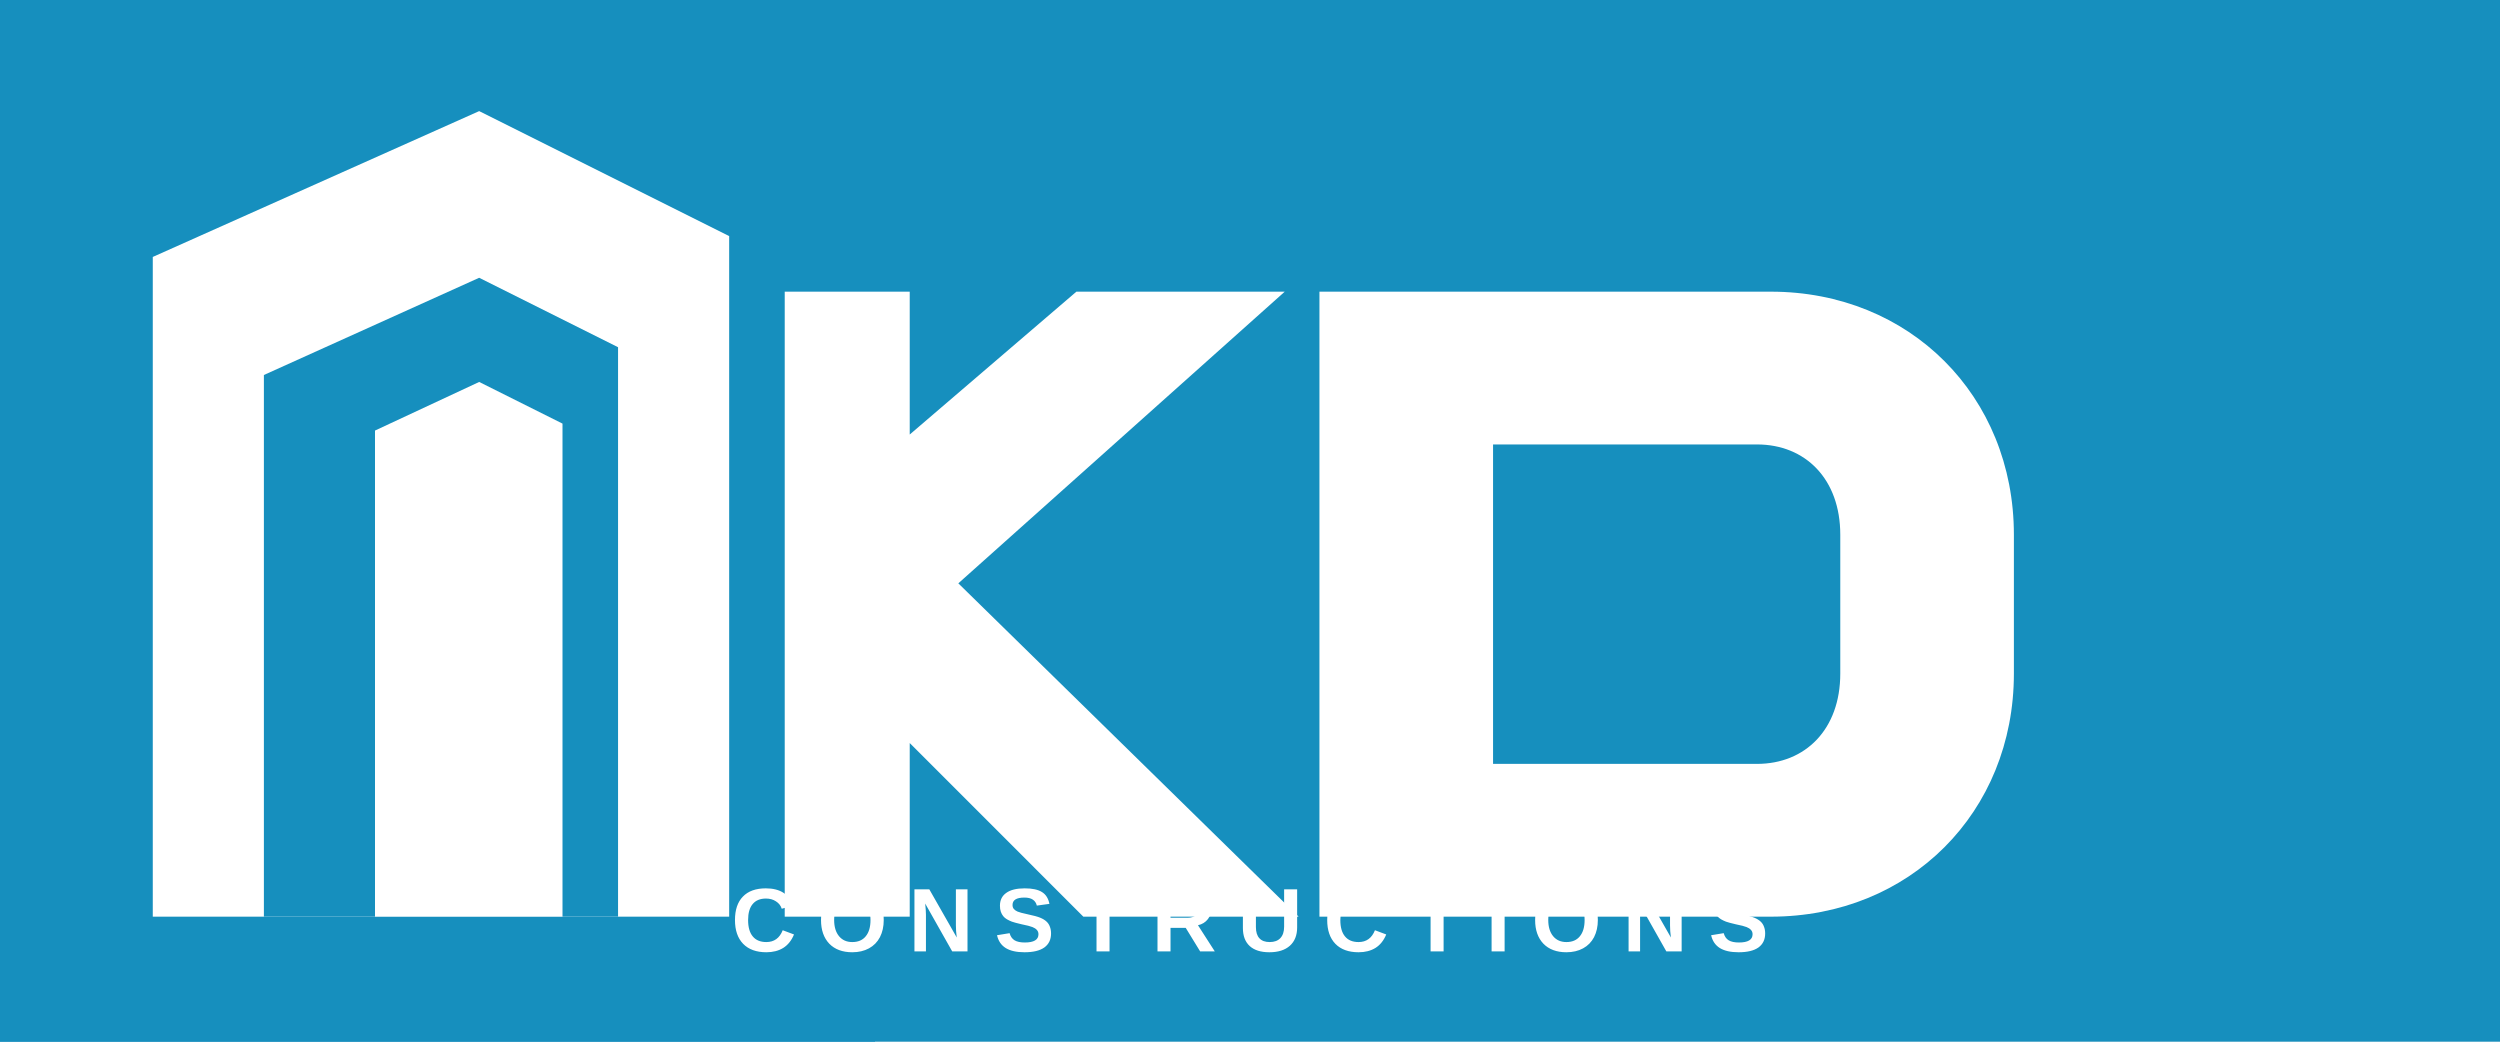
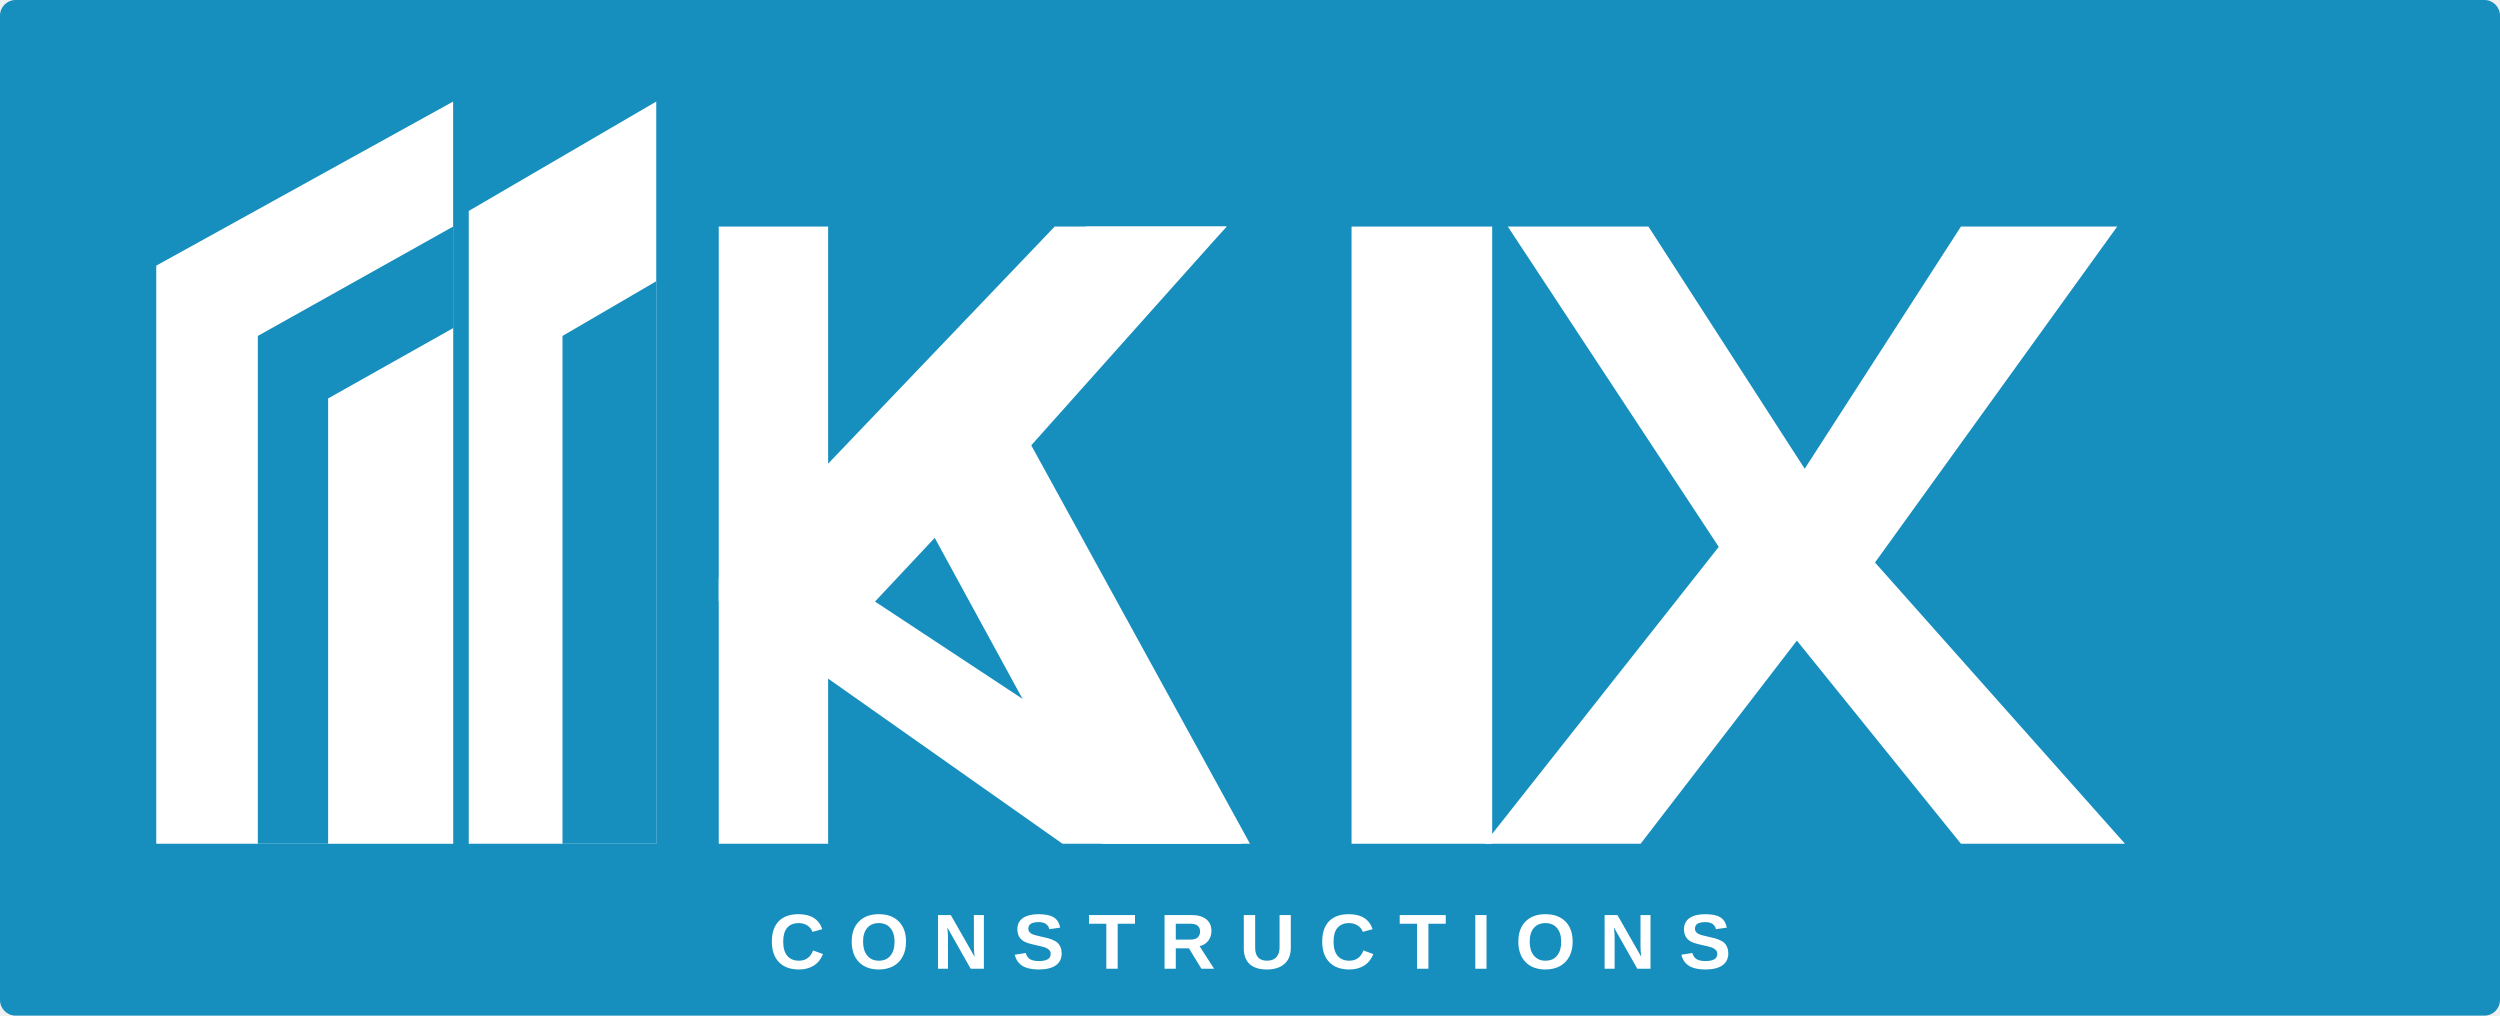
- <svg xmlns="http://www.w3.org/2000/svg" viewBox="0 0 360 150" role="img" aria-labelledby="title desc">
-   <rect width="360" height="150" fill="#168fbe" />
-   <path d="M0 150V25L72 0l54 26v124H0z" fill="#168fbe" />
-   <path d="M22 132V37l47-21 36 18v98H22z" fill="#fff" />
-   <path d="M38 132V54l31-14 20 10v82H38z" fill="#168fbe" />
-   <path d="M54 132V62l15-7 12 6v71H54z" fill="#fff" />
-   <path d="M113 132V42h18v90zM113 78l42-36h30l-47 42 49 48h-31l-43-43z" fill="#fff" />
-   <path d="M190 42h65c20 0 35 15 35 35v20c0 20-15 35-35 35h-65V42zm25 22v46h38c7 0 12-5 12-13V77c0-8-5-13-12-13h-38z" fill="#fff" />
-   <text x="180" y="137" text-anchor="middle" font-family="Arial,Helvetica,sans-serif" font-size="13" font-weight="800" letter-spacing="3" fill="#fff">CONSTRUCTIONS</text>
+ <svg xmlns="http://www.w3.org/2000/svg" viewBox="0 0 320 130" role="img" aria-labelledby="title">
+   <rect width="320" height="130" rx="2" fill="#168fbe" />
+   <g fill="#fff">
+     <path d="M20 108V34L58 13v95H20z" />
+     <path d="M33 108V43l25-14v79H33z" fill="#168fbe" />
+     <path d="M42 108V51l16-9v66H42z" />
+     <path d="M60 108V27l24-14v95H60z" />
+     <path d="M72 108V43l12-7v72H72z" fill="#168fbe" />
+     <path d="M92 108V29h14v79H92z" />
+     <path d="M92 74l43-45h22l-45 48 47 31h-23l-44-31z" />
+     <path d="M139 29h18l-25 28 28 51h-19l-24-44z" />
+     <path d="M173 29h18v79h-18z" />
+     <path d="M193 29h18l20 31 20-31h20l-31 43 32 36h-21l-21-26-20 26h-20l30-38z" />
+   </g>
+   <text x="160" y="124" text-anchor="middle" fill="#fff" font-family="Arial,Helvetica,sans-serif" font-size="10" font-weight="800" letter-spacing="3">CONSTRUCTIONS</text>
</svg>
